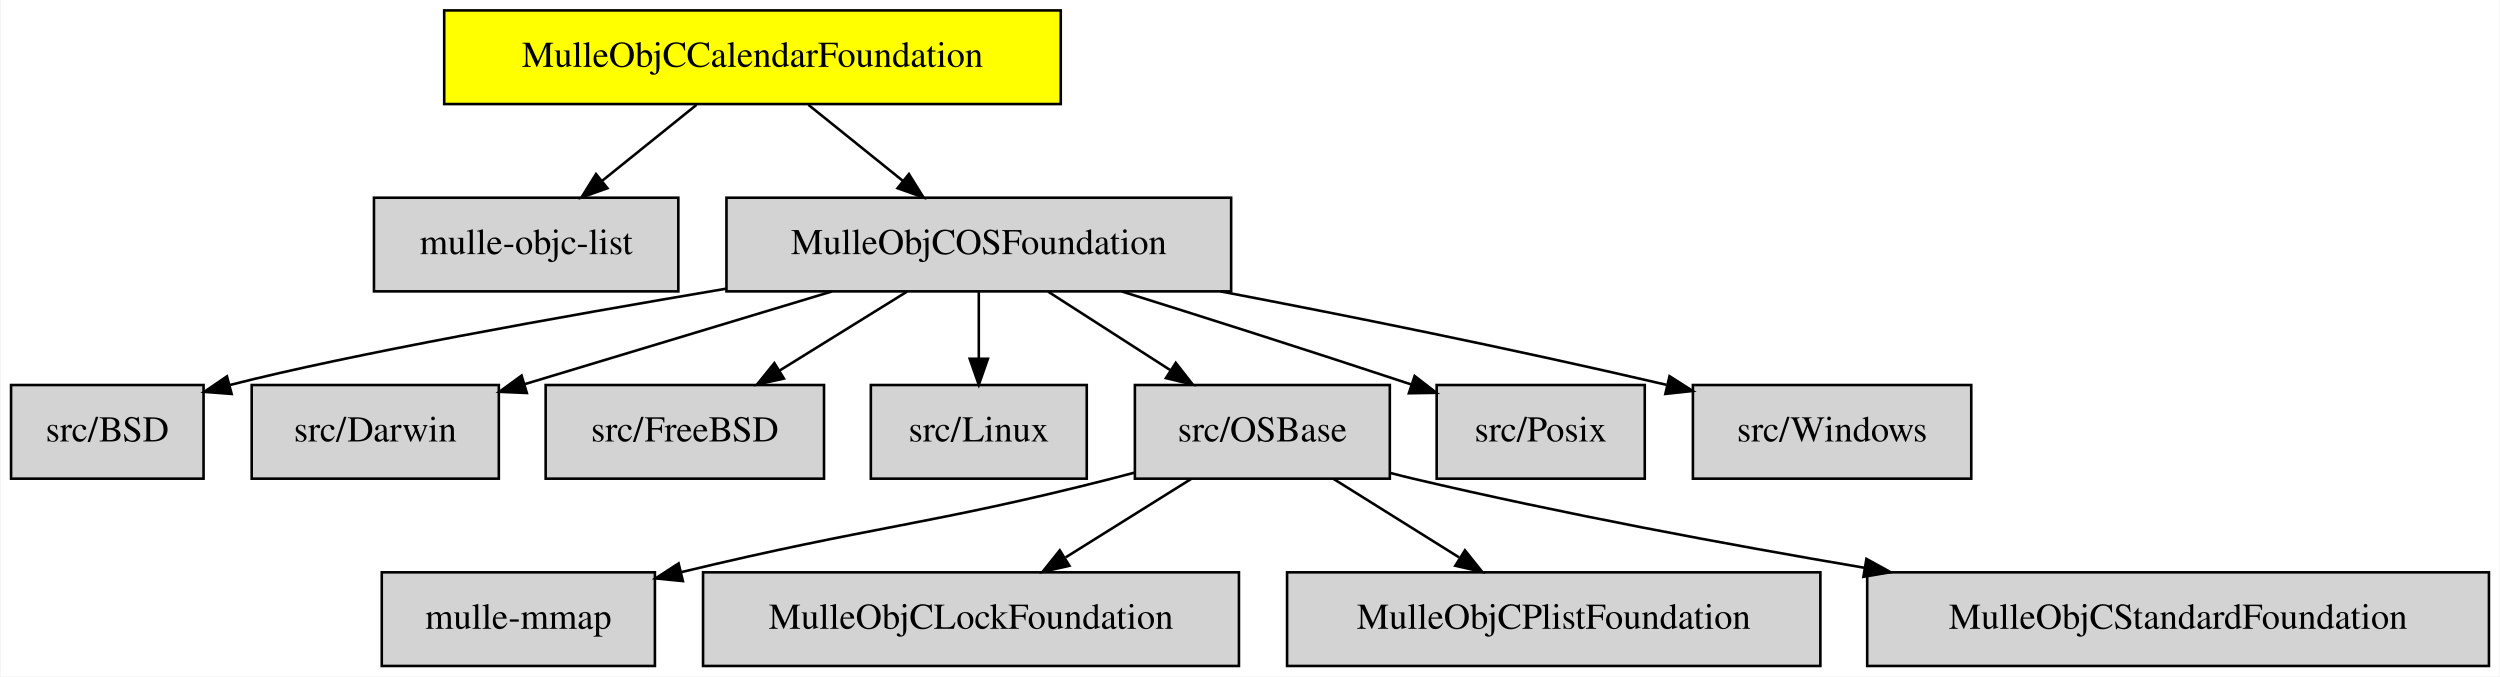
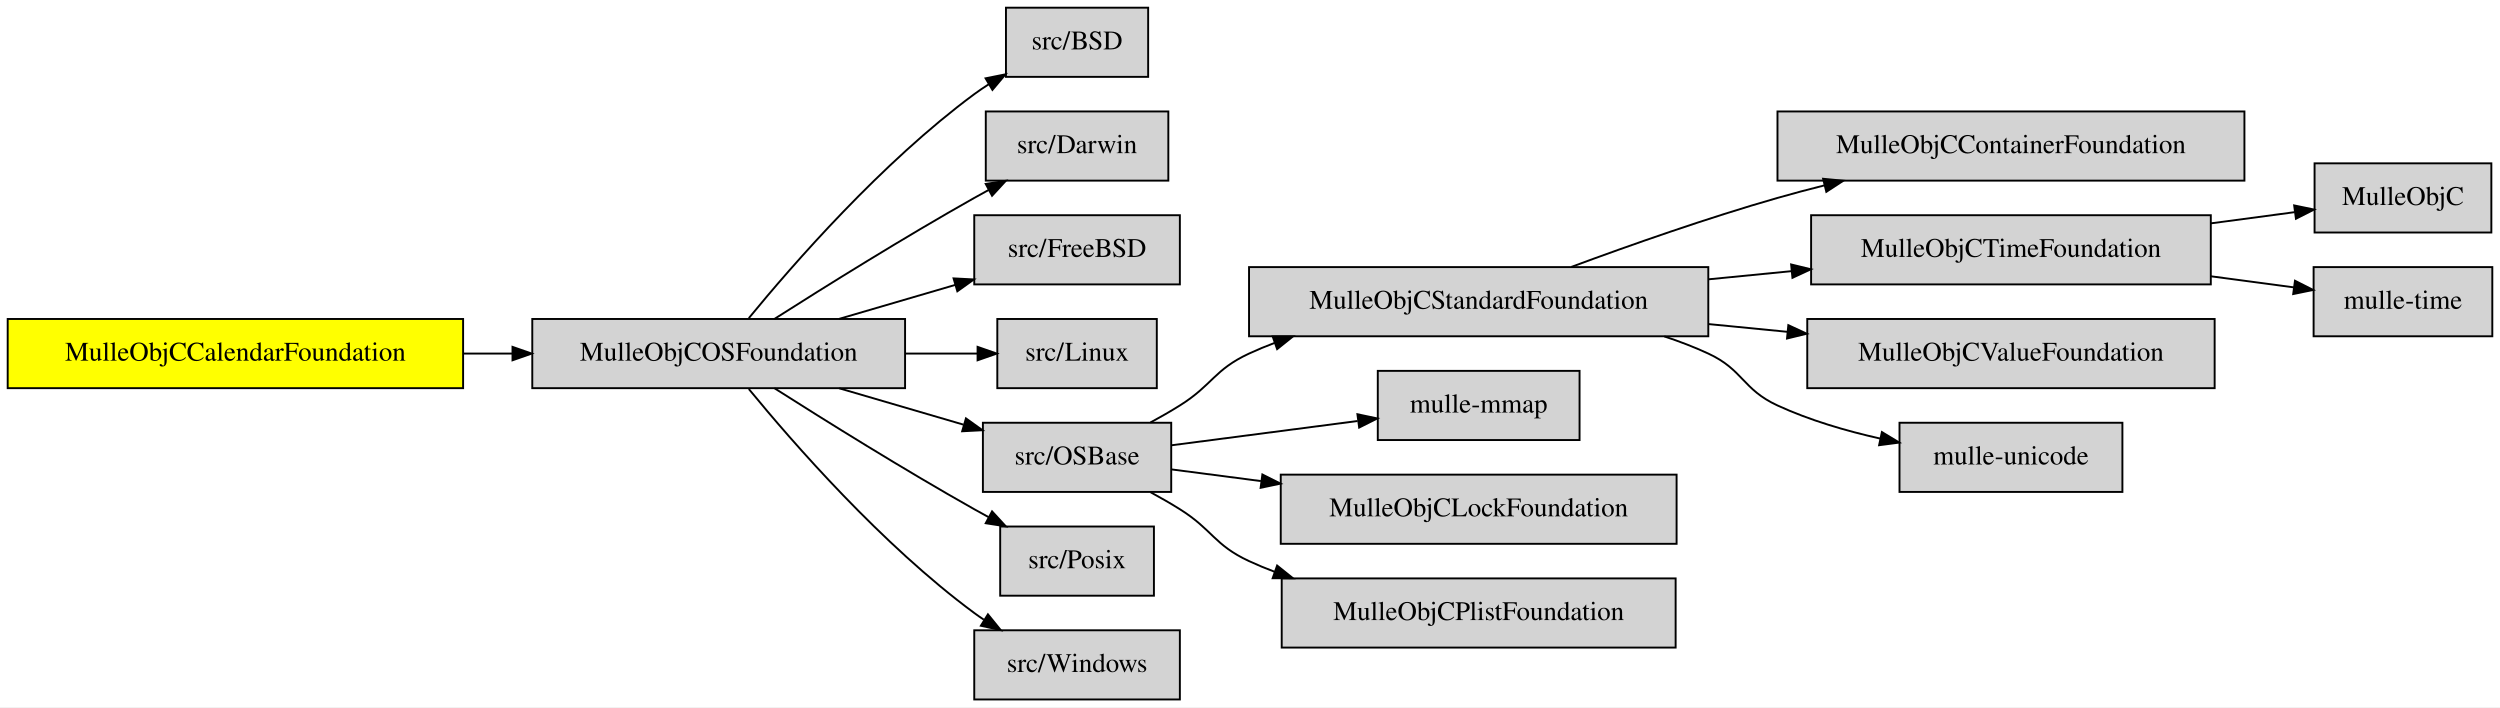
- <svg xmlns="http://www.w3.org/2000/svg" width="961pt" height="260pt" viewBox="0.00 0.00 960.50 260.00">
-   <g id="graph0" class="graph" transform="scale(1 1) rotate(0) translate(4 256)">
-     <polygon fill="white" stroke="transparent" points="-4,4 -4,-256 956.5,-256 956.5,4 -4,4" />
+ <svg xmlns="http://www.w3.org/2000/svg" width="1301pt" height="368pt" viewBox="0.00 0.00 1301.00 368.00">
+   <g id="graph0" class="graph" transform="scale(1 1) rotate(0) translate(4 364)">
+     <polygon fill="white" stroke="transparent" points="-4,4 -4,-364 1297,-364 1297,4 -4,4" />
    <g id="node1" class="node">
-       <polygon fill="yellow" stroke="black" points="403.5,-252 166.5,-252 166.5,-216 403.5,-216 403.5,-252" />
-       <text text-anchor="middle" x="285" y="-230.3" font-family="Times,serif" font-size="14.00">MulleObjCCalendarFoundation</text>
+       <polygon fill="yellow" stroke="black" points="237,-198 0,-198 0,-162 237,-162 237,-198" />
+       <text text-anchor="middle" x="118.5" y="-176.3" font-family="Times,serif" font-size="14.00">MulleObjCCalendarFoundation</text>
    </g>
    <g id="node2" class="node">
-       <polygon fill="lightgrey" stroke="black" points="256.5,-180 139.5,-180 139.5,-144 256.5,-144 256.5,-180" />
-       <text text-anchor="middle" x="198" y="-158.3" font-family="Times,serif" font-size="14.00">mulle-objc-list</text>
+       <polygon fill="lightgrey" stroke="black" points="467,-198 273,-198 273,-162 467,-162 467,-198" />
+       <text text-anchor="middle" x="370" y="-176.3" font-family="Times,serif" font-size="14.00">MulleObjCOSFoundation</text>
    </g>
    <g id="edge1" class="edge">
-       <path fill="none" stroke="black" d="M263.49,-215.7C252.54,-206.88 239.05,-196.03 227.18,-186.47" />
-       <polygon fill="black" stroke="black" points="229.24,-183.65 219.26,-180.1 224.86,-189.1 229.24,-183.65" />
+       <path fill="none" stroke="black" d="M237.31,-180C245.74,-180 254.22,-180 262.58,-180" />
+       <polygon fill="black" stroke="black" points="262.71,-183.5 272.71,-180 262.71,-176.5 262.71,-183.5" />
    </g>
    <g id="node3" class="node">
-       <polygon fill="lightgrey" stroke="black" points="469,-180 275,-180 275,-144 469,-144 469,-180" />
-       <text text-anchor="middle" x="372" y="-158.3" font-family="Times,serif" font-size="14.00">MulleObjCOSFoundation</text>
+       <polygon fill="lightgrey" stroke="black" points="593.5,-360 519.5,-360 519.5,-324 593.5,-324 593.5,-360" />
+       <text text-anchor="middle" x="556.5" y="-338.3" font-family="Times,serif" font-size="14.00">src/BSD</text>
    </g>
    <g id="edge2" class="edge">
-       <path fill="none" stroke="black" d="M306.51,-215.7C317.46,-206.88 330.95,-196.03 342.82,-186.47" />
-       <polygon fill="black" stroke="black" points="345.14,-189.1 350.74,-180.1 340.76,-183.65 345.14,-189.1" />
+       <path fill="none" stroke="black" d="M385.68,-198.44C408.53,-226.29 455,-279.57 503,-315 505.44,-316.8 508.01,-318.54 510.66,-320.22" />
+       <polygon fill="black" stroke="black" points="508.89,-323.24 519.28,-325.33 512.46,-317.22 508.89,-323.24" />
    </g>
    <g id="node4" class="node">
-       <polygon fill="lightgrey" stroke="black" points="74,-108 0,-108 0,-72 74,-72 74,-108" />
-       <text text-anchor="middle" x="37" y="-86.3" font-family="Times,serif" font-size="14.00">src/BSD</text>
+       <polygon fill="lightgrey" stroke="black" points="604,-306 509,-306 509,-270 604,-270 604,-306" />
+       <text text-anchor="middle" x="556.5" y="-284.3" font-family="Times,serif" font-size="14.00">src/Darwin</text>
    </g>
    <g id="edge3" class="edge">
-       <path fill="none" stroke="black" d="M274.79,-145.02C210.31,-134.1 130.57,-119.88 84.17,-108.02" />
-       <polygon fill="black" stroke="black" points="84.79,-104.57 74.23,-105.37 82.99,-111.33 84.79,-104.57" />
+       <path fill="none" stroke="black" d="M398.96,-198C425.43,-214.85 466.45,-240.43 503,-261 505.47,-262.39 508.02,-263.8 510.6,-265.2" />
+       <polygon fill="black" stroke="black" points="508.97,-268.29 519.44,-269.91 512.27,-262.12 508.97,-268.29" />
    </g>
    <g id="node5" class="node">
-       <polygon fill="lightgrey" stroke="black" points="187.5,-108 92.5,-108 92.5,-72 187.5,-72 187.5,-108" />
-       <text text-anchor="middle" x="140" y="-86.3" font-family="Times,serif" font-size="14.00">src/Darwin</text>
+       <polygon fill="lightgrey" stroke="black" points="610,-252 503,-252 503,-216 610,-216 610,-252" />
+       <text text-anchor="middle" x="556.5" y="-230.3" font-family="Times,serif" font-size="14.00">src/FreeBSD</text>
    </g>
    <g id="edge4" class="edge">
-       <path fill="none" stroke="black" d="M315.54,-143.97C279.74,-133.16 233.56,-119.23 197.56,-108.37" />
-       <polygon fill="black" stroke="black" points="198.27,-104.93 187.69,-105.39 196.25,-111.63 198.27,-104.93" />
+       <path fill="none" stroke="black" d="M432.69,-198.06C452.14,-203.75 473.63,-210.04 493.12,-215.74" />
+       <polygon fill="black" stroke="black" points="492.23,-219.13 502.81,-218.58 494.2,-212.41 492.23,-219.13" />
    </g>
    <g id="node6" class="node">
-       <polygon fill="lightgrey" stroke="black" points="312.5,-108 205.5,-108 205.5,-72 312.5,-72 312.5,-108" />
-       <text text-anchor="middle" x="259" y="-86.3" font-family="Times,serif" font-size="14.00">src/FreeBSD</text>
+       <polygon fill="lightgrey" stroke="black" points="598,-198 515,-198 515,-162 598,-162 598,-198" />
+       <text text-anchor="middle" x="556.5" y="-176.3" font-family="Times,serif" font-size="14.00">src/Linux</text>
    </g>
    <g id="edge5" class="edge">
-       <path fill="none" stroke="black" d="M344.36,-143.88C329.58,-134.72 311.21,-123.34 295.3,-113.48" />
-       <polygon fill="black" stroke="black" points="297.09,-110.48 286.75,-108.19 293.41,-116.43 297.09,-110.48" />
+       <path fill="none" stroke="black" d="M467.03,-180C480.04,-180 492.94,-180 504.7,-180" />
+       <polygon fill="black" stroke="black" points="504.73,-183.5 514.73,-180 504.73,-176.5 504.73,-183.5" />
    </g>
    <g id="node7" class="node">
-       <polygon fill="lightgrey" stroke="black" points="413.5,-108 330.5,-108 330.5,-72 413.5,-72 413.5,-108" />
-       <text text-anchor="middle" x="372" y="-86.3" font-family="Times,serif" font-size="14.00">src/Linux</text>
+       <polygon fill="lightgrey" stroke="black" points="605.5,-144 507.5,-144 507.5,-108 605.5,-108 605.5,-144" />
+       <text text-anchor="middle" x="556.5" y="-122.3" font-family="Times,serif" font-size="14.00">src/OSBase</text>
    </g>
    <g id="edge6" class="edge">
-       <path fill="none" stroke="black" d="M372,-143.7C372,-135.98 372,-126.71 372,-118.11" />
-       <polygon fill="black" stroke="black" points="375.5,-118.1 372,-108.1 368.5,-118.1 375.5,-118.1" />
+       <path fill="none" stroke="black" d="M432.69,-161.94C453.58,-155.83 476.82,-149.03 497.42,-143" />
+       <polygon fill="black" stroke="black" points="498.68,-146.28 507.29,-140.11 496.71,-139.56 498.68,-146.28" />
    </g>
    <g id="node8" class="node">
-       <polygon fill="lightgrey" stroke="black" points="530,-108 432,-108 432,-72 530,-72 530,-108" />
-       <text text-anchor="middle" x="481" y="-86.3" font-family="Times,serif" font-size="14.00">src/OSBase</text>
+       <polygon fill="lightgrey" stroke="black" points="596.5,-90 516.5,-90 516.5,-54 596.5,-54 596.5,-90" />
+       <text text-anchor="middle" x="556.5" y="-68.3" font-family="Times,serif" font-size="14.00">src/Posix</text>
    </g>
    <g id="edge7" class="edge">
-       <path fill="none" stroke="black" d="M398.66,-143.88C412.78,-134.81 430.31,-123.55 445.56,-113.76" />
-       <polygon fill="black" stroke="black" points="447.71,-116.54 454.23,-108.19 443.93,-110.65 447.71,-116.54" />
+       <path fill="none" stroke="black" d="M398.96,-162C425.43,-145.15 466.45,-119.57 503,-99 505.47,-97.61 508.02,-96.2 510.6,-94.8" />
+       <polygon fill="black" stroke="black" points="512.27,-97.88 519.44,-90.09 508.97,-91.71 512.27,-97.88" />
    </g>
    <g id="node9" class="node">
-       <polygon fill="lightgrey" stroke="black" points="628,-108 548,-108 548,-72 628,-72 628,-108" />
-       <text text-anchor="middle" x="588" y="-86.3" font-family="Times,serif" font-size="14.00">src/Posix</text>
+       <polygon fill="lightgrey" stroke="black" points="610,-36 503,-36 503,0 610,0 610,-36" />
+       <text text-anchor="middle" x="556.5" y="-14.3" font-family="Times,serif" font-size="14.00">src/Windows</text>
    </g>
    <g id="edge8" class="edge">
-       <path fill="none" stroke="black" d="M427.03,-143.94C457.35,-134.45 495.89,-122.23 538.24,-108.21" />
-       <polygon fill="black" stroke="black" points="539.53,-111.47 547.92,-105 537.32,-104.83 539.53,-111.47" />
+       <path fill="none" stroke="black" d="M385.68,-161.56C408.53,-133.71 455,-80.43 503,-45 504.61,-43.81 506.28,-42.65 507.98,-41.52" />
+       <polygon fill="black" stroke="black" points="510.12,-44.31 516.79,-36.08 506.44,-38.36 510.12,-44.31" />
    </g>
    <g id="node10" class="node">
-       <polygon fill="lightgrey" stroke="black" points="753.5,-108 646.5,-108 646.5,-72 753.5,-72 753.5,-108" />
-       <text text-anchor="middle" x="700" y="-86.3" font-family="Times,serif" font-size="14.00">src/Windows</text>
+       <polygon fill="lightgrey" stroke="black" points="885,-225 646,-225 646,-189 885,-189 885,-225" />
+       <text text-anchor="middle" x="765.5" y="-203.3" font-family="Times,serif" font-size="14.00">MulleObjCStandardFoundation</text>
+     </g>
+     <g id="edge18" class="edge">
+       <path fill="none" stroke="black" d="M594.65,-144.11C599.89,-146.95 605.13,-149.95 610,-153 626.95,-163.61 627.85,-171.59 646,-180 650.32,-182 654.8,-183.86 659.37,-185.58" />
+       <polygon fill="black" stroke="black" points="658.29,-188.91 668.89,-188.94 660.62,-182.31 658.29,-188.91" />
+     </g>
+     <g id="node17" class="node">
+       <polygon fill="lightgrey" stroke="black" points="818,-171 713,-171 713,-135 818,-135 818,-171" />
+       <text text-anchor="middle" x="765.5" y="-149.3" font-family="Times,serif" font-size="14.00">mulle-mmap</text>
+     </g>
+     <g id="edge15" class="edge">
+       <path fill="none" stroke="black" d="M605.51,-132.26C634.37,-136.03 671.41,-140.86 702.48,-144.91" />
+       <polygon fill="black" stroke="black" points="702.4,-148.43 712.77,-146.25 703.3,-141.49 702.4,-148.43" />
+     </g>
+     <g id="node18" class="node">
+       <polygon fill="lightgrey" stroke="black" points="868.5,-117 662.5,-117 662.5,-81 868.5,-81 868.5,-117" />
+       <text text-anchor="middle" x="765.5" y="-95.3" font-family="Times,serif" font-size="14.00">MulleObjCLockFoundation</text>
+     </g>
+     <g id="edge16" class="edge">
+       <path fill="none" stroke="black" d="M605.51,-119.74C619.65,-117.89 635.76,-115.79 652.16,-113.65" />
+       <polygon fill="black" stroke="black" points="652.94,-117.08 662.4,-112.32 652.03,-110.14 652.94,-117.08" />
+     </g>
+     <g id="node19" class="node">
+       <polygon fill="lightgrey" stroke="black" points="868,-63 663,-63 663,-27 868,-27 868,-63" />
+       <text text-anchor="middle" x="765.5" y="-41.3" font-family="Times,serif" font-size="14.00">MulleObjCPlistFoundation</text>
+     </g>
+     <g id="edge17" class="edge">
+       <path fill="none" stroke="black" d="M594.65,-107.89C599.89,-105.05 605.13,-102.05 610,-99 626.95,-88.39 627.85,-80.41 646,-72 650.32,-70 654.8,-68.14 659.37,-66.42" />
+       <polygon fill="black" stroke="black" points="660.62,-69.69 668.89,-63.06 658.29,-63.09 660.62,-69.69" />
+     </g>
+     <g id="node11" class="node">
+       <polygon fill="lightgrey" stroke="black" points="1164,-306 921,-306 921,-270 1164,-270 1164,-306" />
+       <text text-anchor="middle" x="1042.5" y="-284.3" font-family="Times,serif" font-size="14.00">MulleObjCContainerFoundation</text>
    </g>
    <g id="edge9" class="edge">
-       <path fill="none" stroke="black" d="M464.92,-143.98C513.31,-134.74 573.64,-122.65 636.36,-108.07" />
-       <polygon fill="black" stroke="black" points="637.51,-111.4 646.44,-105.71 635.91,-104.58 637.51,-111.4" />
+       <path fill="none" stroke="black" d="M813.72,-225.1C844.08,-236.34 884.53,-250.58 921,-261 928.93,-263.27 937.19,-265.46 945.51,-267.55" />
+       <polygon fill="black" stroke="black" points="944.74,-270.97 955.29,-269.96 946.42,-264.17 944.74,-270.97" />
    </g>
-     <g id="node11" class="node">
-       <polygon fill="lightgrey" stroke="black" points="247.5,-36 142.5,-36 142.5,0 247.5,0 247.5,-36" />
-       <text text-anchor="middle" x="195" y="-14.3" font-family="Times,serif" font-size="14.00">mulle-mmap</text>
+     <g id="node12" class="node">
+       <polygon fill="lightgrey" stroke="black" points="1146.5,-252 938.5,-252 938.5,-216 1146.5,-216 1146.5,-252" />
+       <text text-anchor="middle" x="1042.5" y="-230.3" font-family="Times,serif" font-size="14.00">MulleObjCTimeFoundation</text>
    </g>
    <g id="edge10" class="edge">
-       <path fill="none" stroke="black" d="M431.71,-74.29C428.77,-73.49 425.85,-72.73 423,-72 352.84,-54.14 332.01,-53.97 257.57,-36.06" />
-       <polygon fill="black" stroke="black" points="258.26,-32.63 247.71,-33.66 256.6,-39.43 258.26,-32.63" />
+       <path fill="none" stroke="black" d="M885.12,-218.65C899.39,-220.05 913.94,-221.48 928.13,-222.87" />
+       <polygon fill="black" stroke="black" points="928.1,-226.38 938.4,-223.88 928.79,-219.42 928.1,-226.38" />
    </g>
-     <g id="node12" class="node">
-       <polygon fill="lightgrey" stroke="black" points="472,-36 266,-36 266,0 472,0 472,-36" />
-       <text text-anchor="middle" x="369" y="-14.3" font-family="Times,serif" font-size="14.00">MulleObjCLockFoundation</text>
+     <g id="node13" class="node">
+       <polygon fill="lightgrey" stroke="black" points="1148.5,-198 936.5,-198 936.5,-162 1148.5,-162 1148.5,-198" />
+       <text text-anchor="middle" x="1042.5" y="-176.3" font-family="Times,serif" font-size="14.00">MulleObjCValueFoundation</text>
    </g>
    <g id="edge11" class="edge">
-       <path fill="none" stroke="black" d="M453.6,-71.88C439.09,-62.81 421.08,-51.55 405.41,-41.76" />
-       <polygon fill="black" stroke="black" points="406.84,-38.52 396.5,-36.19 403.13,-44.46 406.84,-38.52" />
+       <path fill="none" stroke="black" d="M885.12,-195.35C898.67,-194.02 912.48,-192.67 925.99,-191.34" />
+       <polygon fill="black" stroke="black" points="926.65,-194.79 936.26,-190.33 925.96,-187.83 926.65,-194.79" />
    </g>
-     <g id="node13" class="node">
-       <polygon fill="lightgrey" stroke="black" points="695.5,-36 490.5,-36 490.5,0 695.5,0 695.5,-36" />
-       <text text-anchor="middle" x="593" y="-14.3" font-family="Times,serif" font-size="14.00">MulleObjCPlistFoundation</text>
+     <g id="node14" class="node">
+       <polygon fill="lightgrey" stroke="black" points="1100.5,-144 984.5,-144 984.5,-108 1100.5,-108 1100.5,-144" />
+       <text text-anchor="middle" x="1042.5" y="-122.3" font-family="Times,serif" font-size="14.00">mulle-unicode</text>
    </g>
    <g id="edge12" class="edge">
-       <path fill="none" stroke="black" d="M508.4,-71.88C522.91,-62.81 540.92,-51.55 556.59,-41.76" />
-       <polygon fill="black" stroke="black" points="558.87,-44.46 565.5,-36.19 555.16,-38.52 558.87,-44.46" />
+       <path fill="none" stroke="black" d="M862.11,-188.94C870,-186.33 877.72,-183.37 885,-180 903.15,-171.59 902.84,-161.37 921,-153 937.67,-145.31 956.68,-139.75 974.59,-135.74" />
+       <polygon fill="black" stroke="black" points="975.34,-139.16 984.4,-133.68 973.89,-132.31 975.34,-139.16" />
    </g>
-     <g id="node14" class="node">
-       <polygon fill="lightgrey" stroke="black" points="952.5,-36 713.5,-36 713.5,0 952.5,0 952.5,-36" />
-       <text text-anchor="middle" x="833" y="-14.3" font-family="Times,serif" font-size="14.00">MulleObjCStandardFoundation</text>
+     <g id="node15" class="node">
+       <polygon fill="lightgrey" stroke="black" points="1292.5,-279 1200.5,-279 1200.5,-243 1292.5,-243 1292.5,-279" />
+       <text text-anchor="middle" x="1246.5" y="-257.3" font-family="Times,serif" font-size="14.00">MulleObjC</text>
    </g>
    <g id="edge13" class="edge">
-       <path fill="none" stroke="black" d="M530.27,-74.17C533.21,-73.41 536.14,-72.67 539,-72 595.55,-58.66 658.91,-46.84 712.29,-37.77" />
-       <polygon fill="black" stroke="black" points="713.2,-41.17 722.48,-36.05 712.04,-34.27 713.2,-41.17" />
+       <path fill="none" stroke="black" d="M1146.57,-247.78C1161.61,-249.79 1176.58,-251.79 1190.16,-253.6" />
+       <polygon fill="black" stroke="black" points="1189.88,-257.1 1200.25,-254.95 1190.81,-250.16 1189.88,-257.1" />
+     </g>
+     <g id="node16" class="node">
+       <polygon fill="lightgrey" stroke="black" points="1293,-225 1200,-225 1200,-189 1293,-189 1293,-225" />
+       <text text-anchor="middle" x="1246.5" y="-203.3" font-family="Times,serif" font-size="14.00">mulle-time</text>
+     </g>
+     <g id="edge14" class="edge">
+       <path fill="none" stroke="black" d="M1146.57,-220.22C1161.45,-218.23 1176.27,-216.25 1189.74,-214.45" />
+       <polygon fill="black" stroke="black" points="1190.31,-217.91 1199.76,-213.11 1189.38,-210.97 1190.31,-217.91" />
    </g>
  </g>
</svg>
